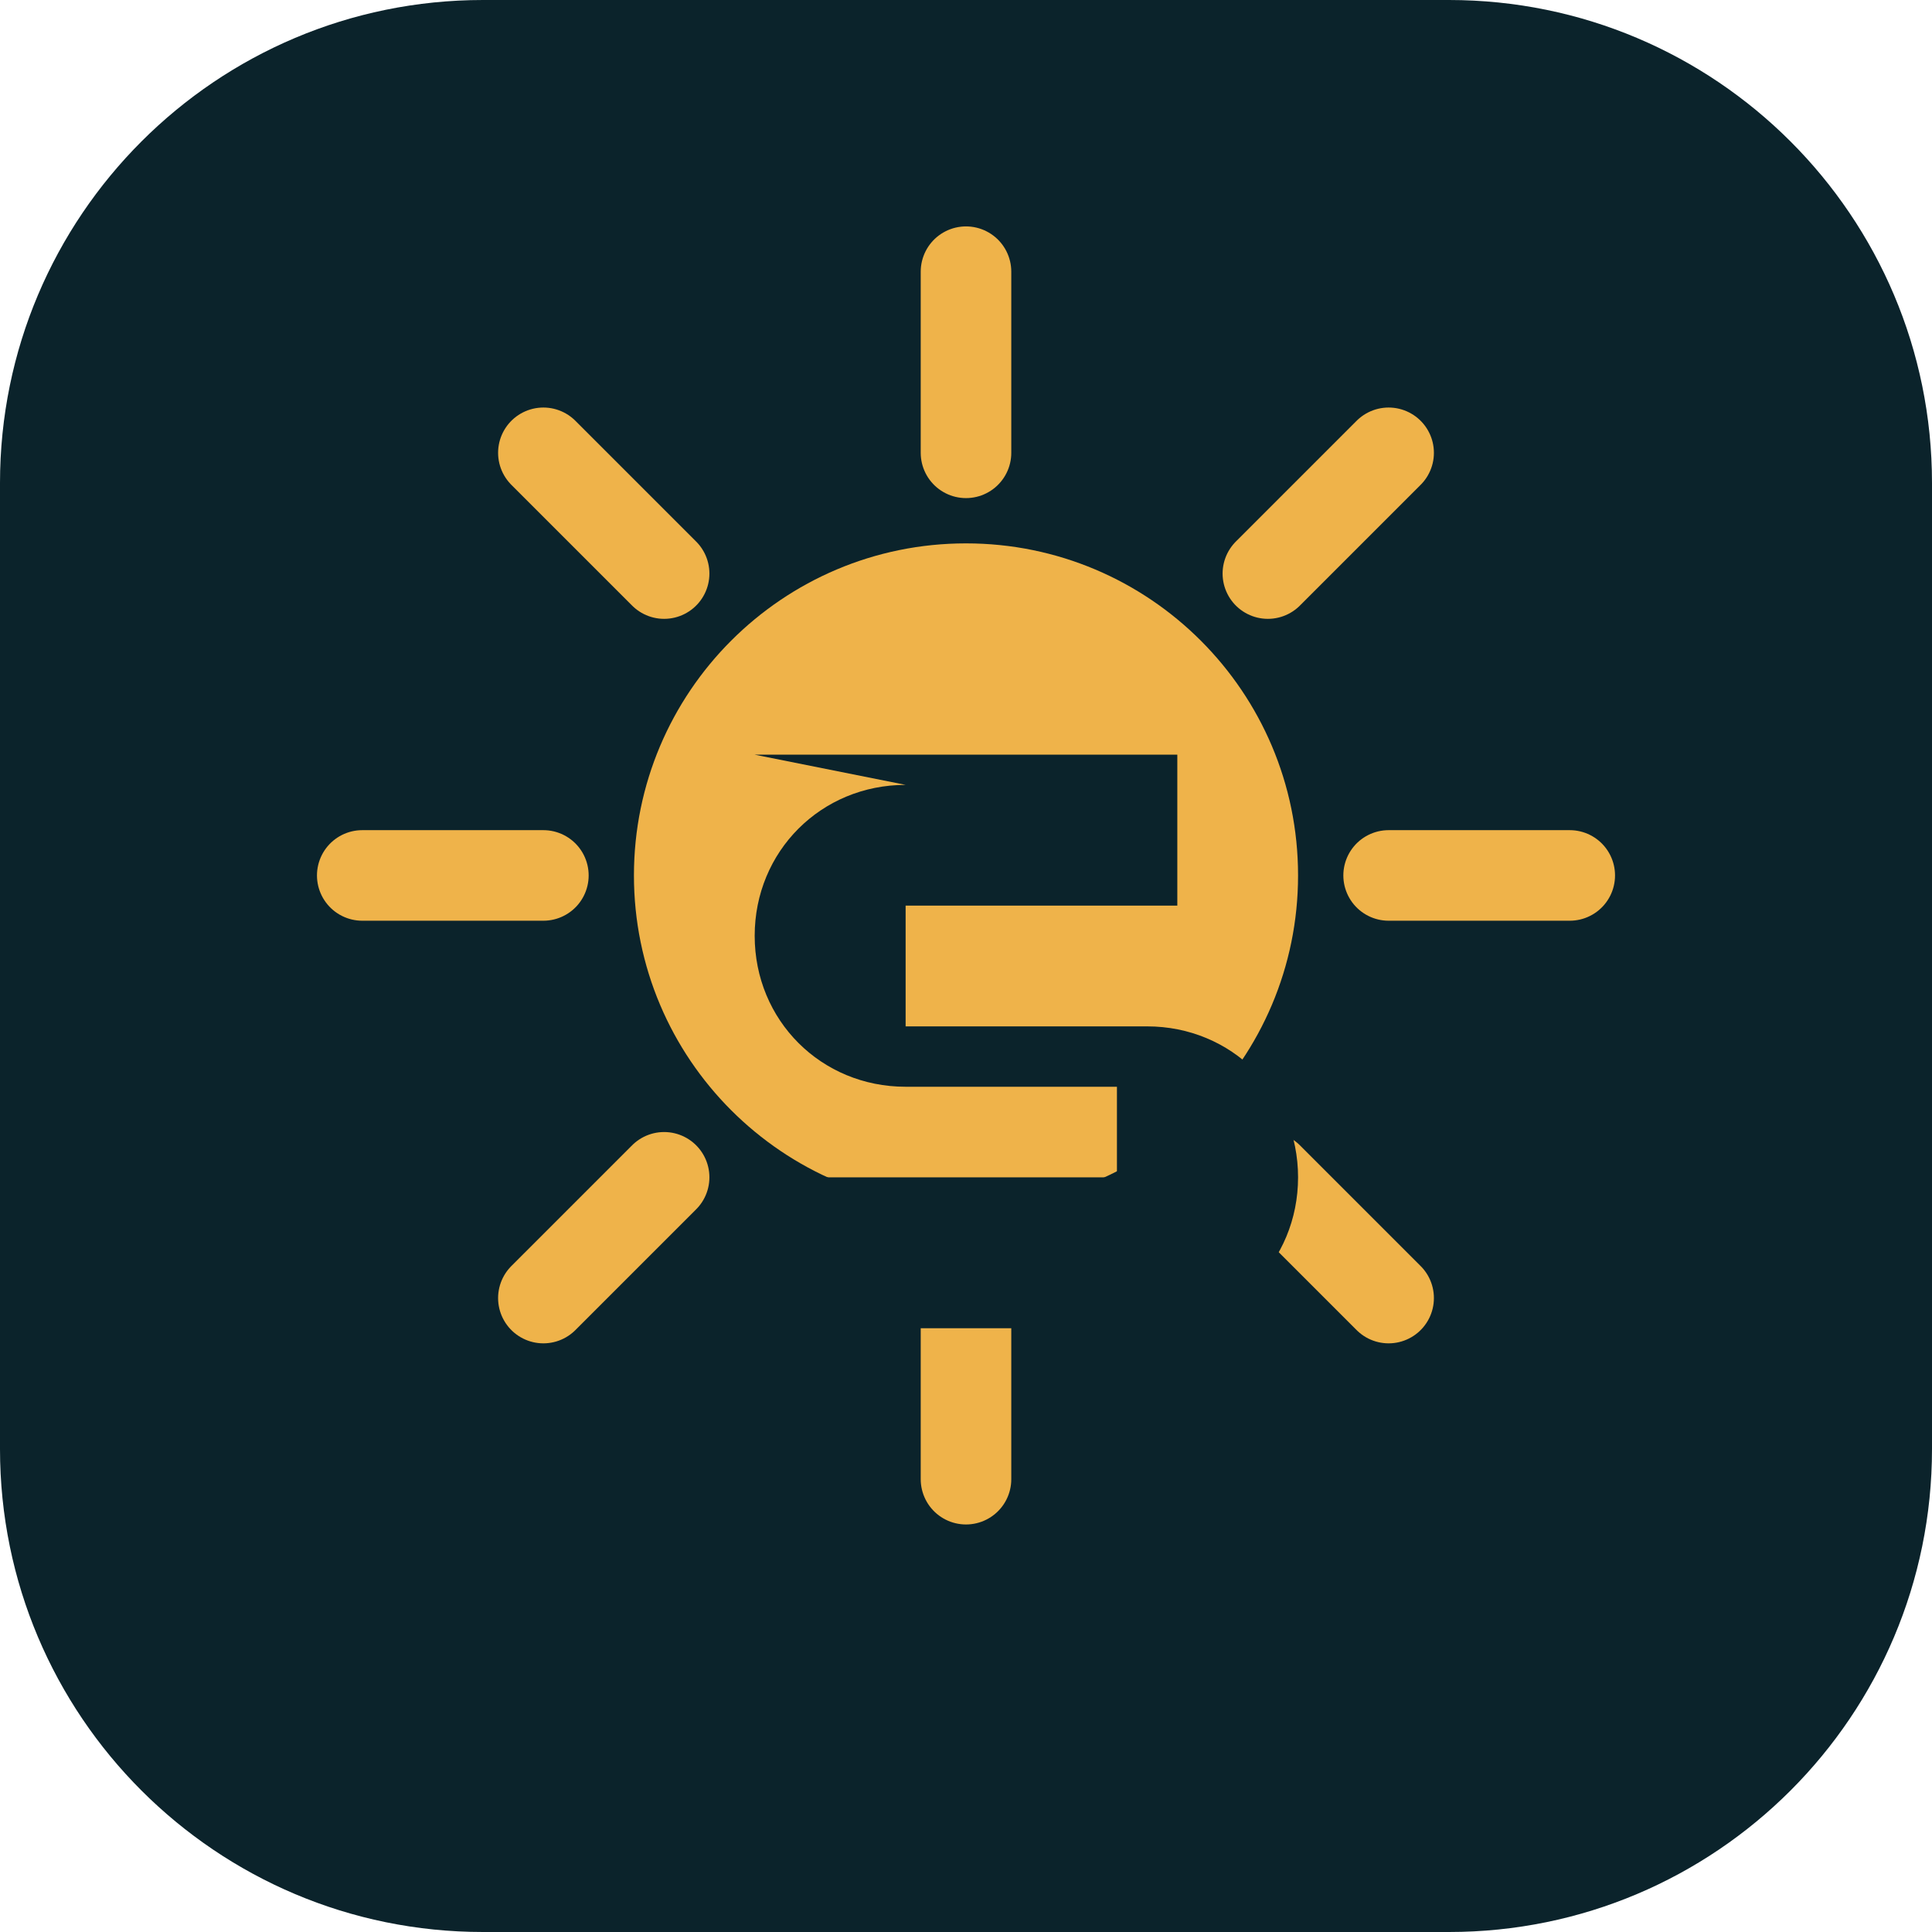
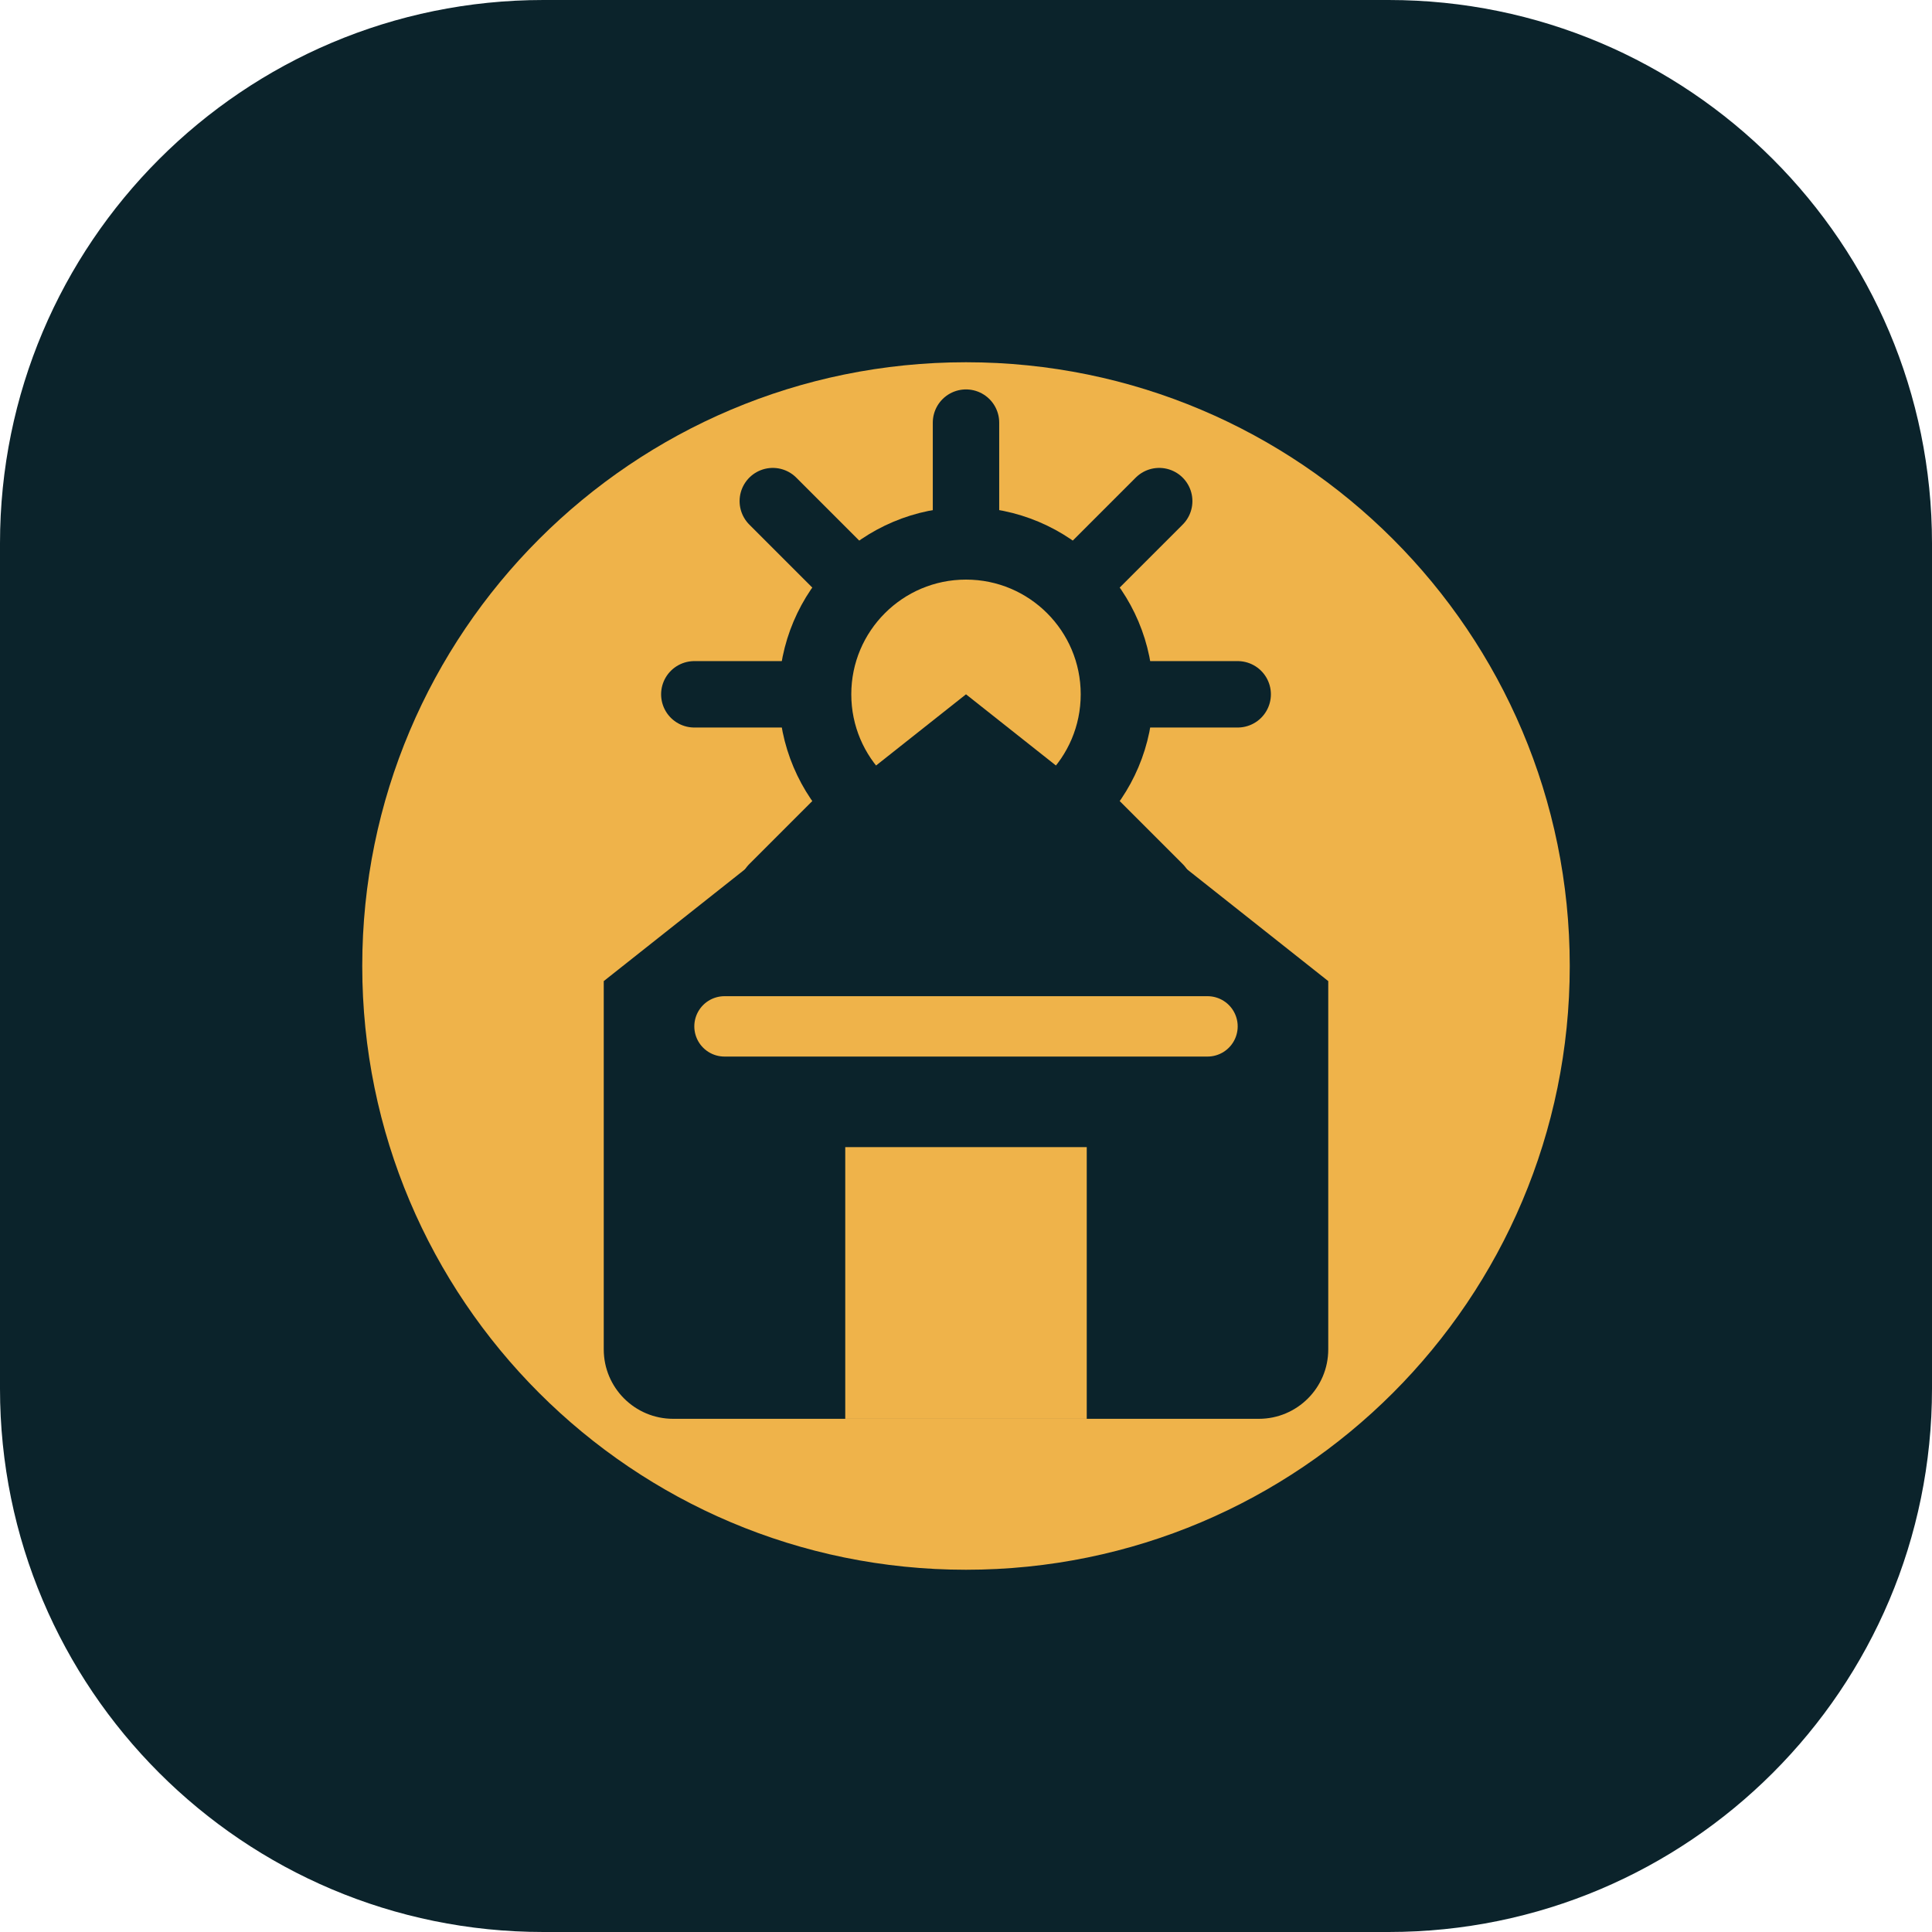
<svg xmlns="http://www.w3.org/2000/svg" viewBox="0 0 64 64" role="img" aria-labelledby="title desc">
-   <rect width="64" height="64" rx="16" fill="#0b232b" />
-   <circle cx="32" cy="29" r="11" fill="#efb34a" />
-   <g stroke="#efb34a" stroke-linecap="round" stroke-width="3">
-     <path d="M32 9v6M32 43v6M12 29h6M46 29h6M18 15l4 4M42 39l4 4M46 15l-4 4M22 39l-4 4" />
-   </g>
-   <path d="M25 25h14v5H30v4h8c2.8 0 5 2.2 5 5s-2.2 5-5 5H25v-5h12v-3h-7c-2.8 0-5-2.2-5-5s2.2-5 5-5Z" fill="#0b232b" />
+   <rect width="64" height="64" rx="18" fill="#0b232b" />
+   <circle cx="32" cy="32" r="20" fill="#efb34a" />
+   <circle cx="32" cy="23" r="5" fill="none" stroke="#0b232b" stroke-width="2.4" />
+   <path d="M32 14v4M32 28v4M23 23h4M37 23h4M25.6 16.6l2.8 2.8M35.6 26.6l2.8 2.8M38.4 16.6l-2.8 2.8M28.4 26.6l-2.8 2.8" stroke="#0b232b" stroke-linecap="round" stroke-width="2.2" />
+   <path d="M20 32.5 32 23l12 9.5v12.2a2.3 2.3 0 0 1-2.3 2.3H22.3a2.3 2.3 0 0 1-2.3-2.3Z" fill="#0b232b" />
+   <path d="M28 47V38h8v9" fill="#efb34a" />
+   <path d="M24 34h16" stroke="#efb34a" stroke-linecap="round" stroke-width="2" />
</svg>
